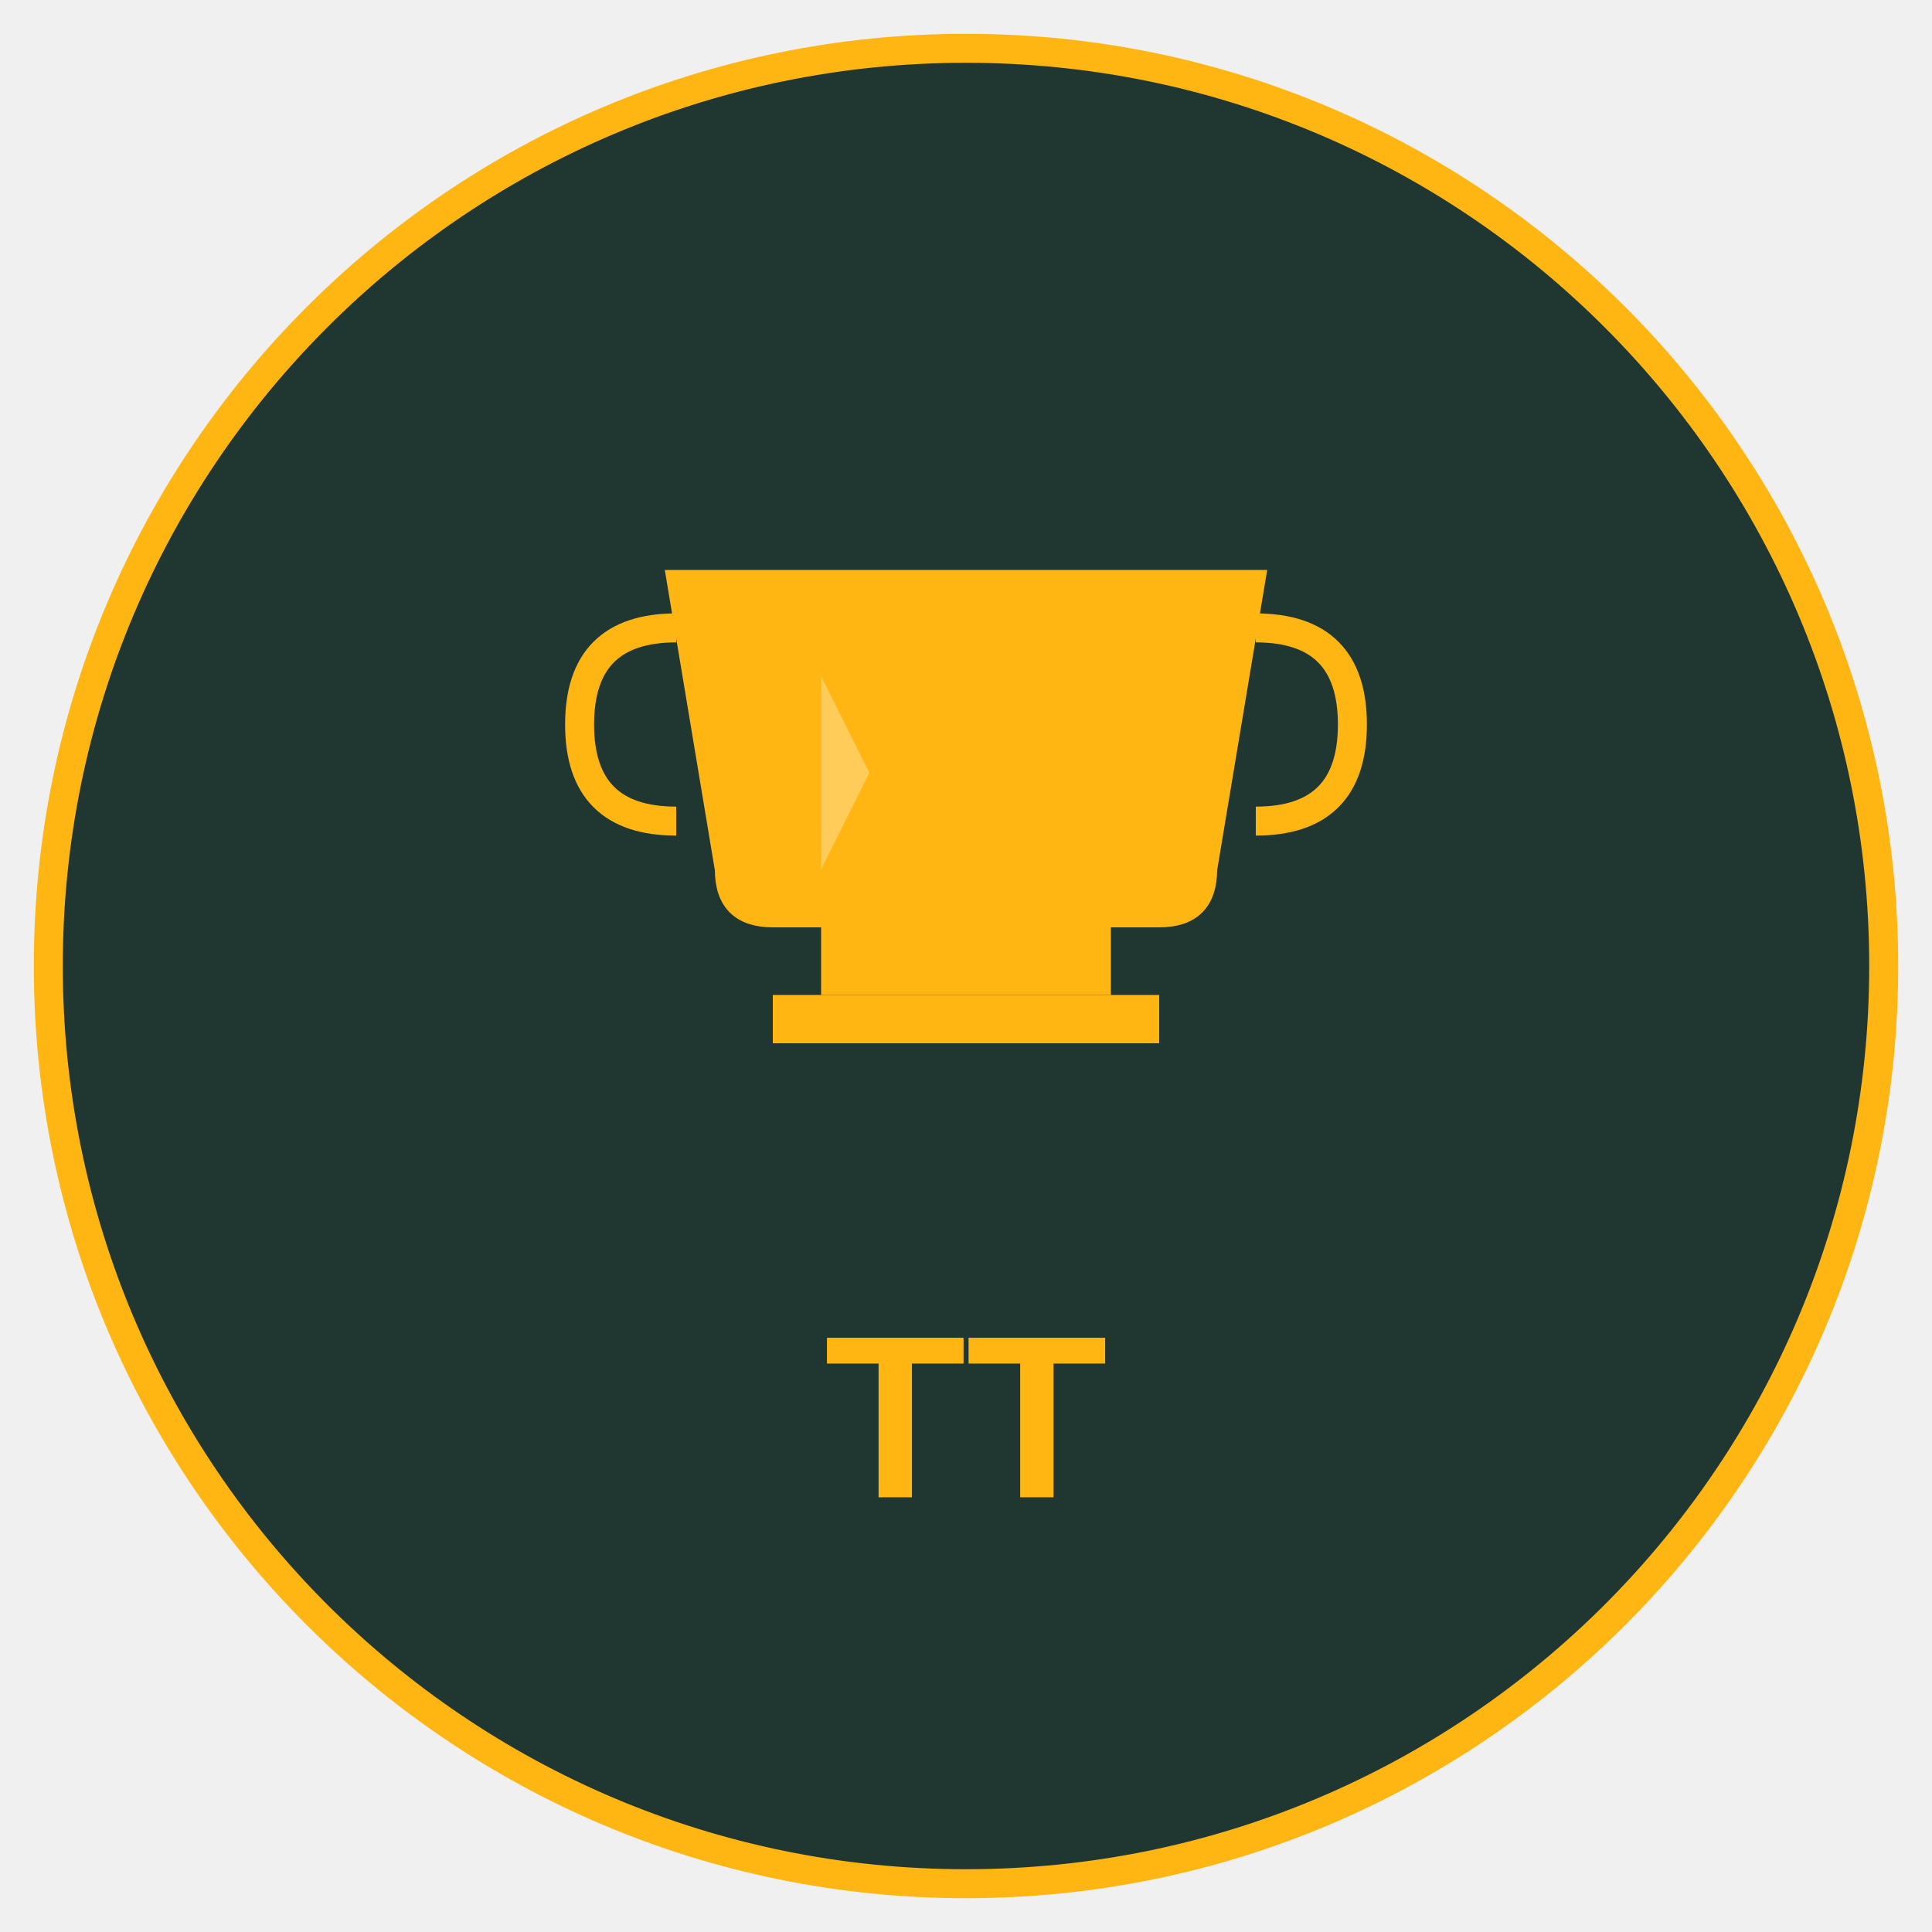
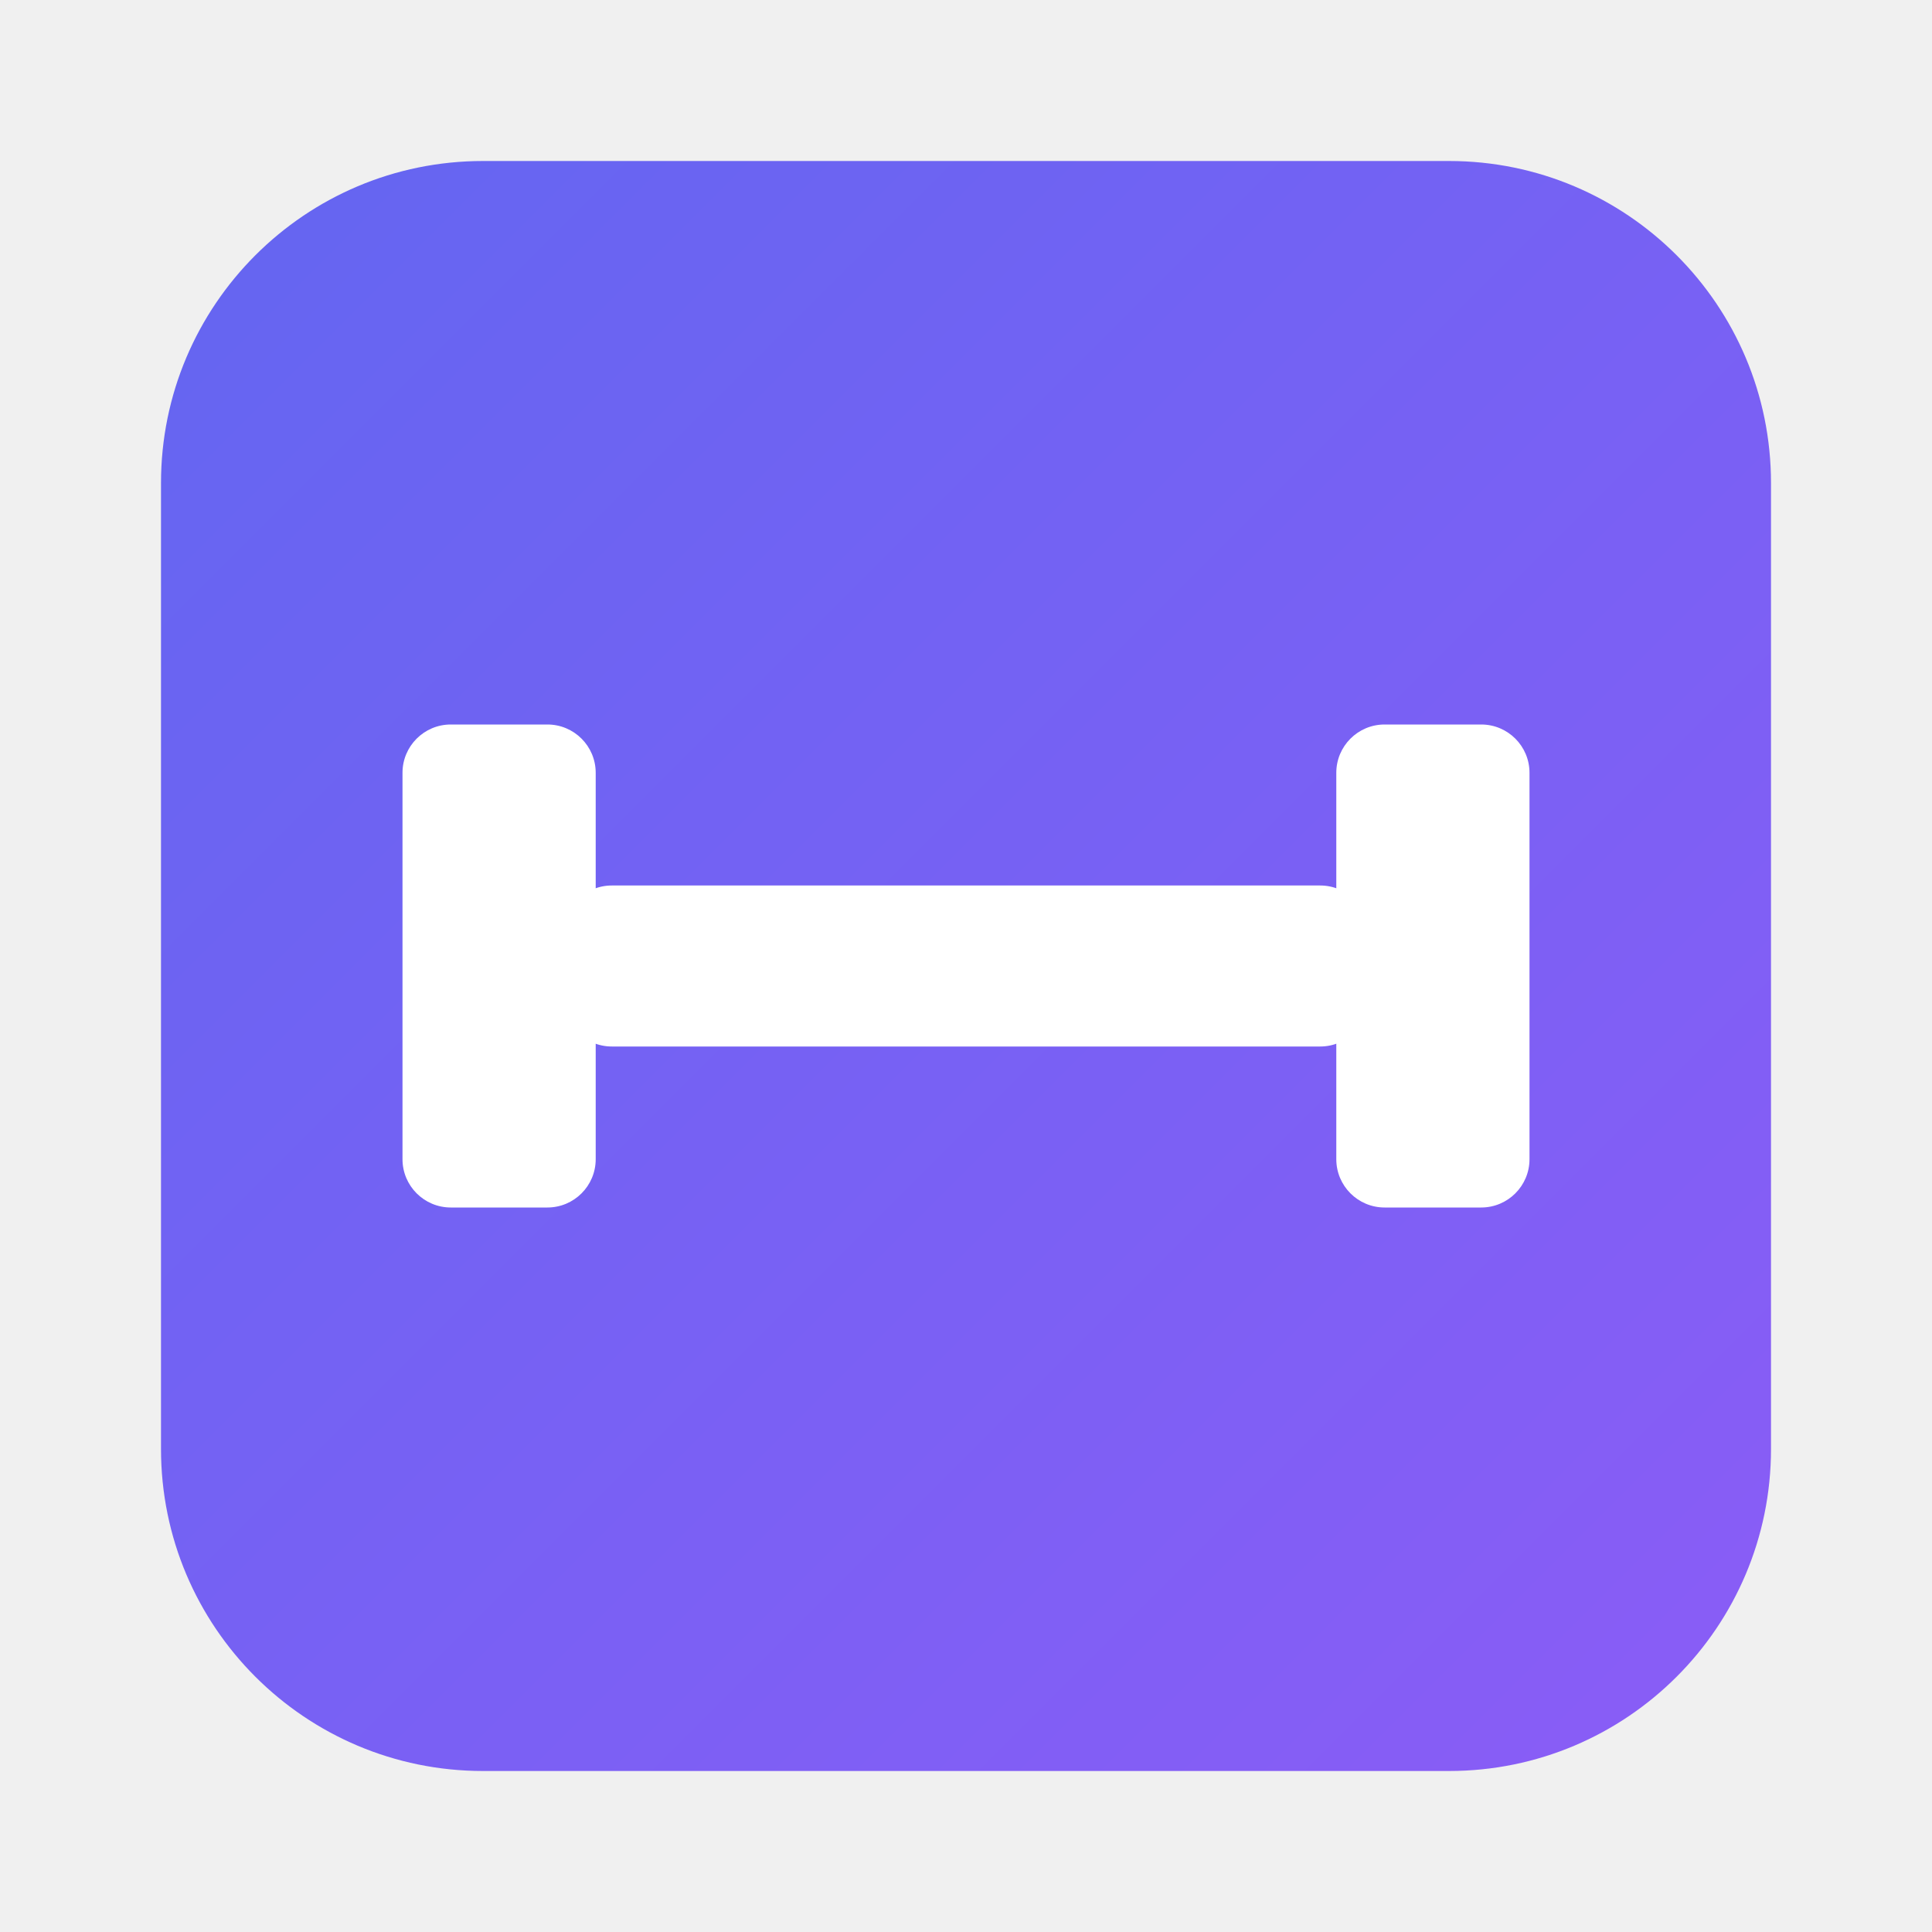
- <svg xmlns="http://www.w3.org/2000/svg" viewBox="0 0 200 200" width="200" height="200">
-   <circle cx="100" cy="100" r="95" fill="#203731" stroke="#FFB612" stroke-width="3" />
-   <g transform="translate(100, 80)">
-     <path d="M -30 -20 L -25 10 Q -25 15 -20 15 L 20 15 Q 25 15 25 10 L 30 -20 Z" fill="#FFB612" stroke="#FFB612" stroke-width="2" />
-     <path d="M -30 -15 Q -40 -15 -40 -5 Q -40 5 -30 5" fill="none" stroke="#FFB612" stroke-width="3" />
-     <path d="M 30 -15 Q 40 -15 40 -5 Q 40 5 30 5" fill="none" stroke="#FFB612" stroke-width="3" />
-     <rect x="-15" y="15" width="30" height="8" fill="#FFB612" />
-     <rect x="-20" y="23" width="40" height="5" fill="#FFB612" />
-     <path d="M -15 -10 L -10 0 L -15 10" fill="#FFF" opacity="0.3" />
+ <svg xmlns="http://www.w3.org/2000/svg" viewBox="0 0 120 120" width="120" height="120">
+   <defs>
+     <linearGradient id="logoGrad" x1="0%" y1="0%" x2="100%" y2="100%">
+       <stop offset="0%" style="stop-color:#6366f1" />
+       <stop offset="100%" style="stop-color:#8b5cf6" />
+     </linearGradient>
+   </defs>
+   <rect x="10" y="10" width="100" height="100" rx="20" fill="url(#logoGrad)" />
+   <g transform="translate(60, 60)">
+     <rect x="-25" y="-5" width="50" height="10" rx="3" fill="white" />
+     <rect x="-35" y="-15" width="12" height="30" rx="3" fill="white" />
+     <rect x="23" y="-15" width="12" height="30" rx="3" fill="white" />
  </g>
-   <text x="100" y="155" font-family="Arial, sans-serif" font-size="24" font-weight="bold" text-anchor="middle" fill="#FFB612">TT</text>
</svg>
